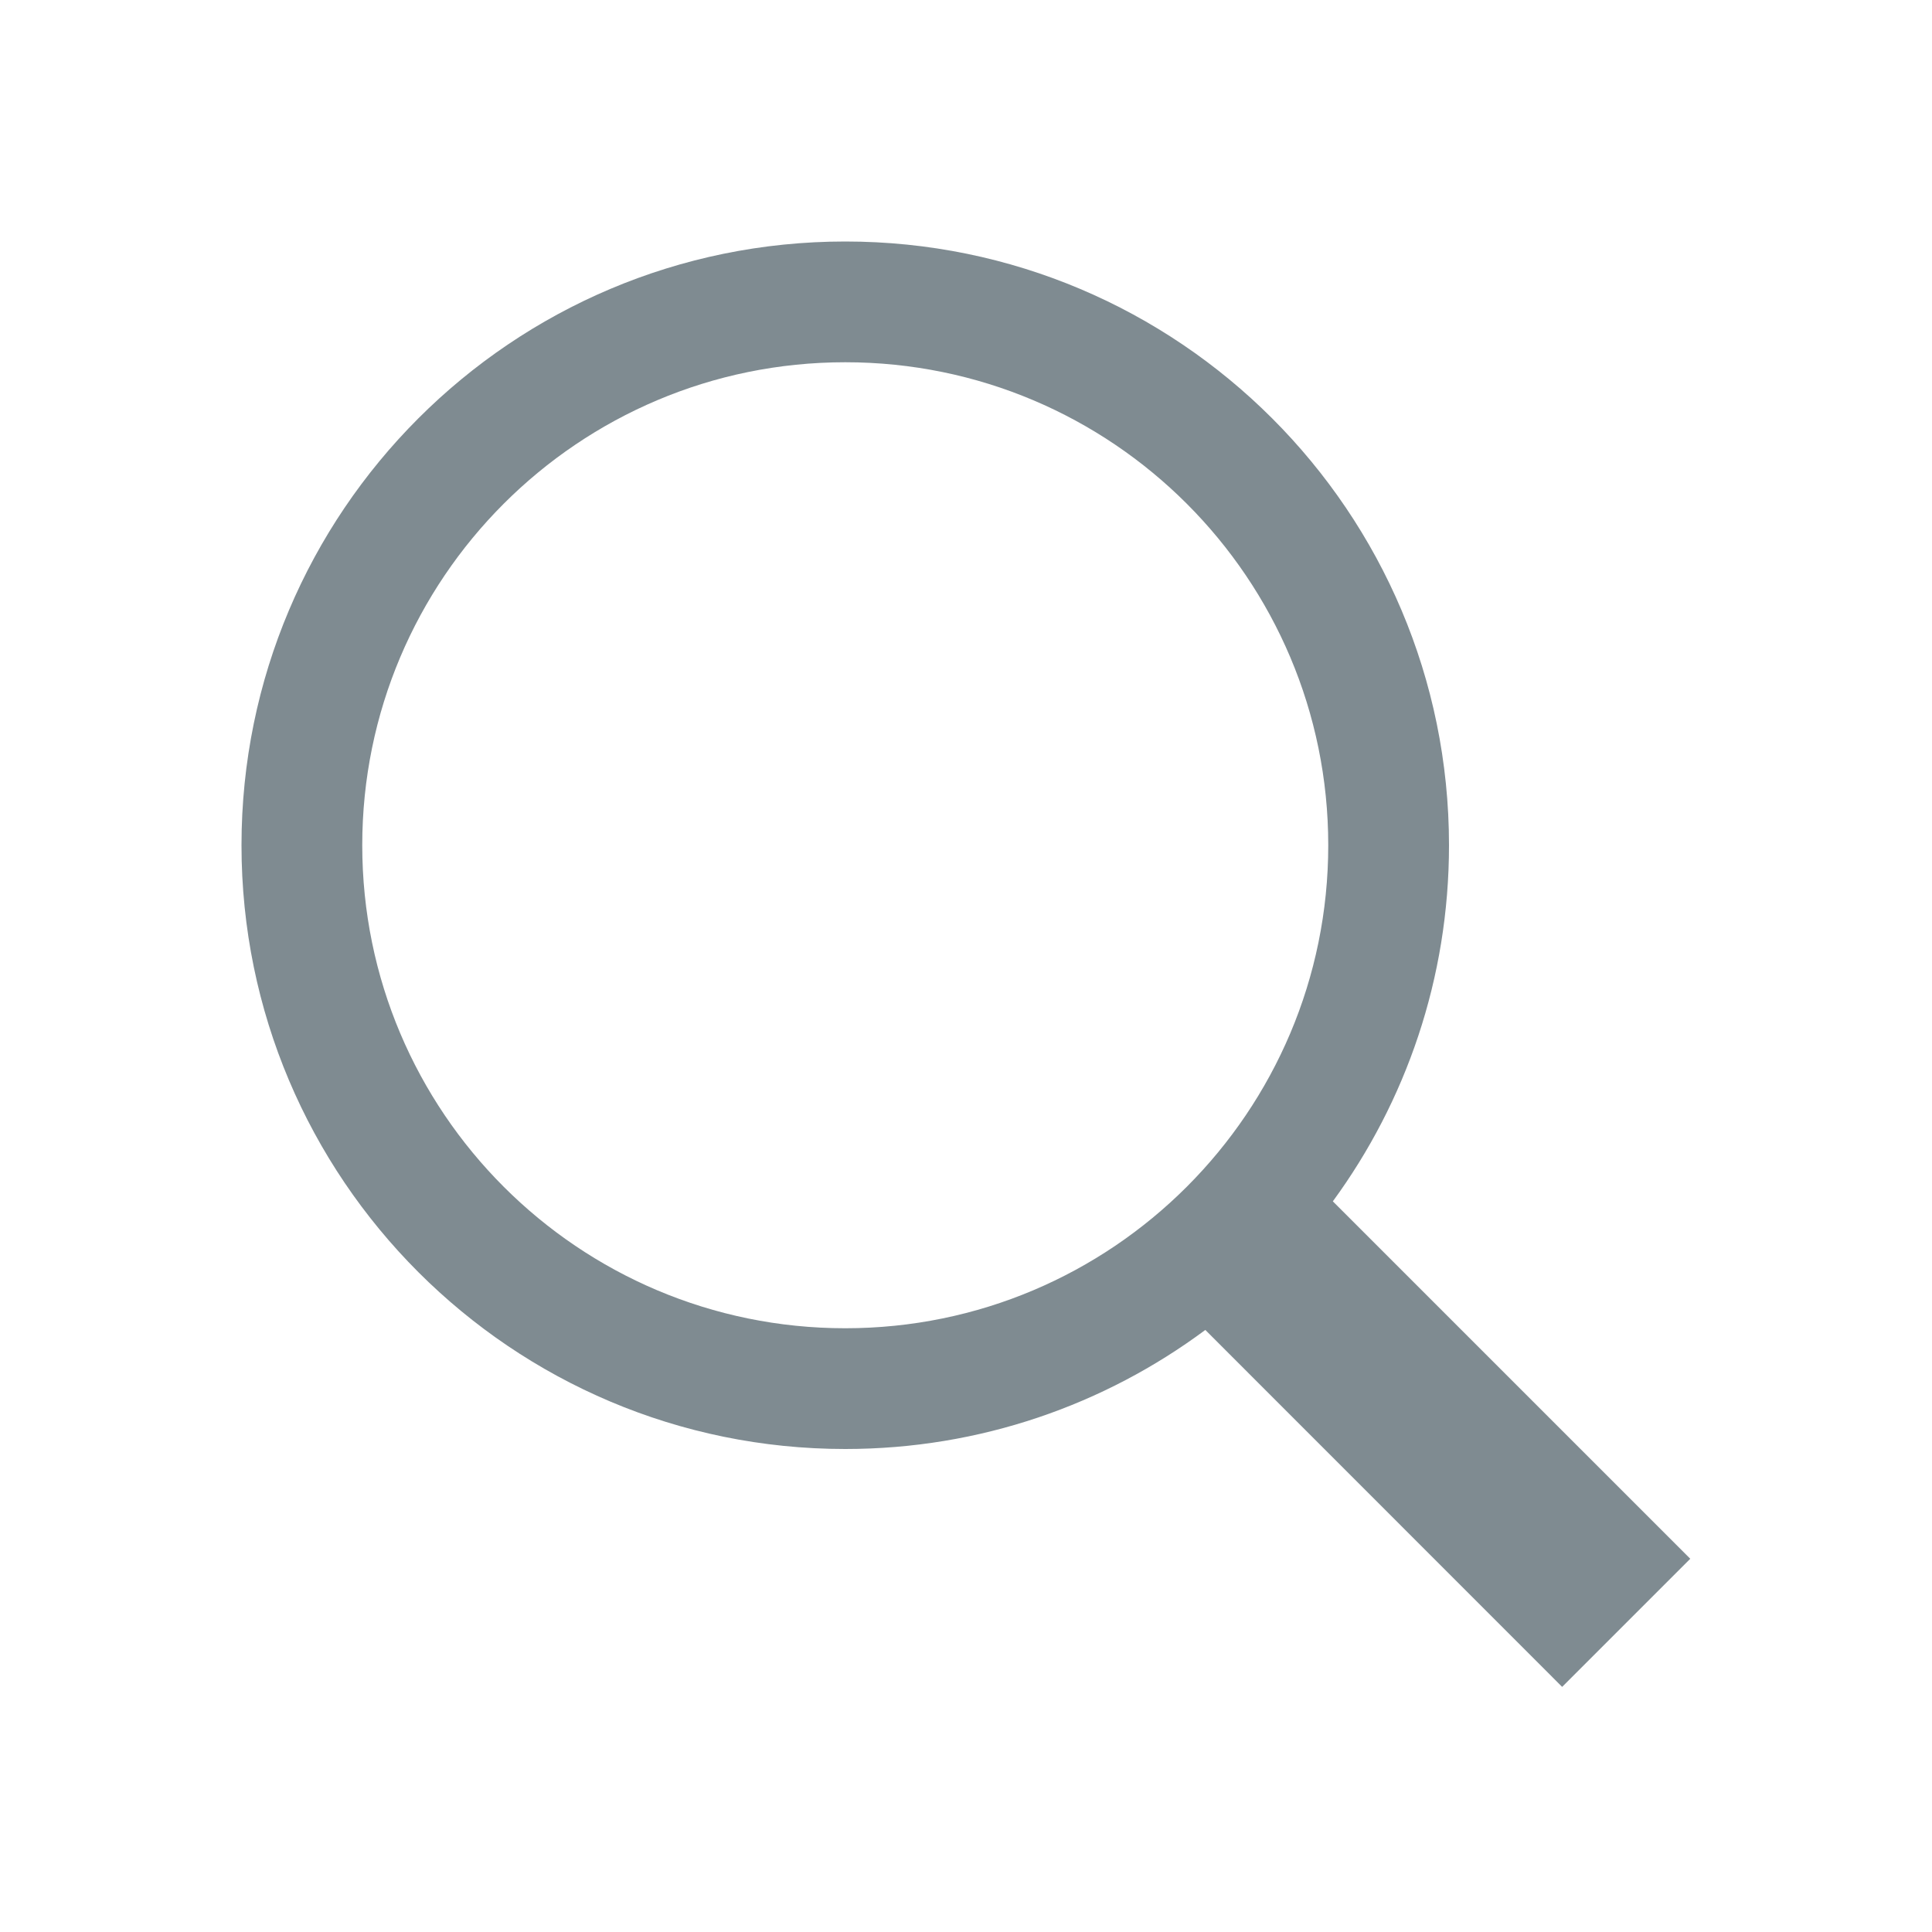
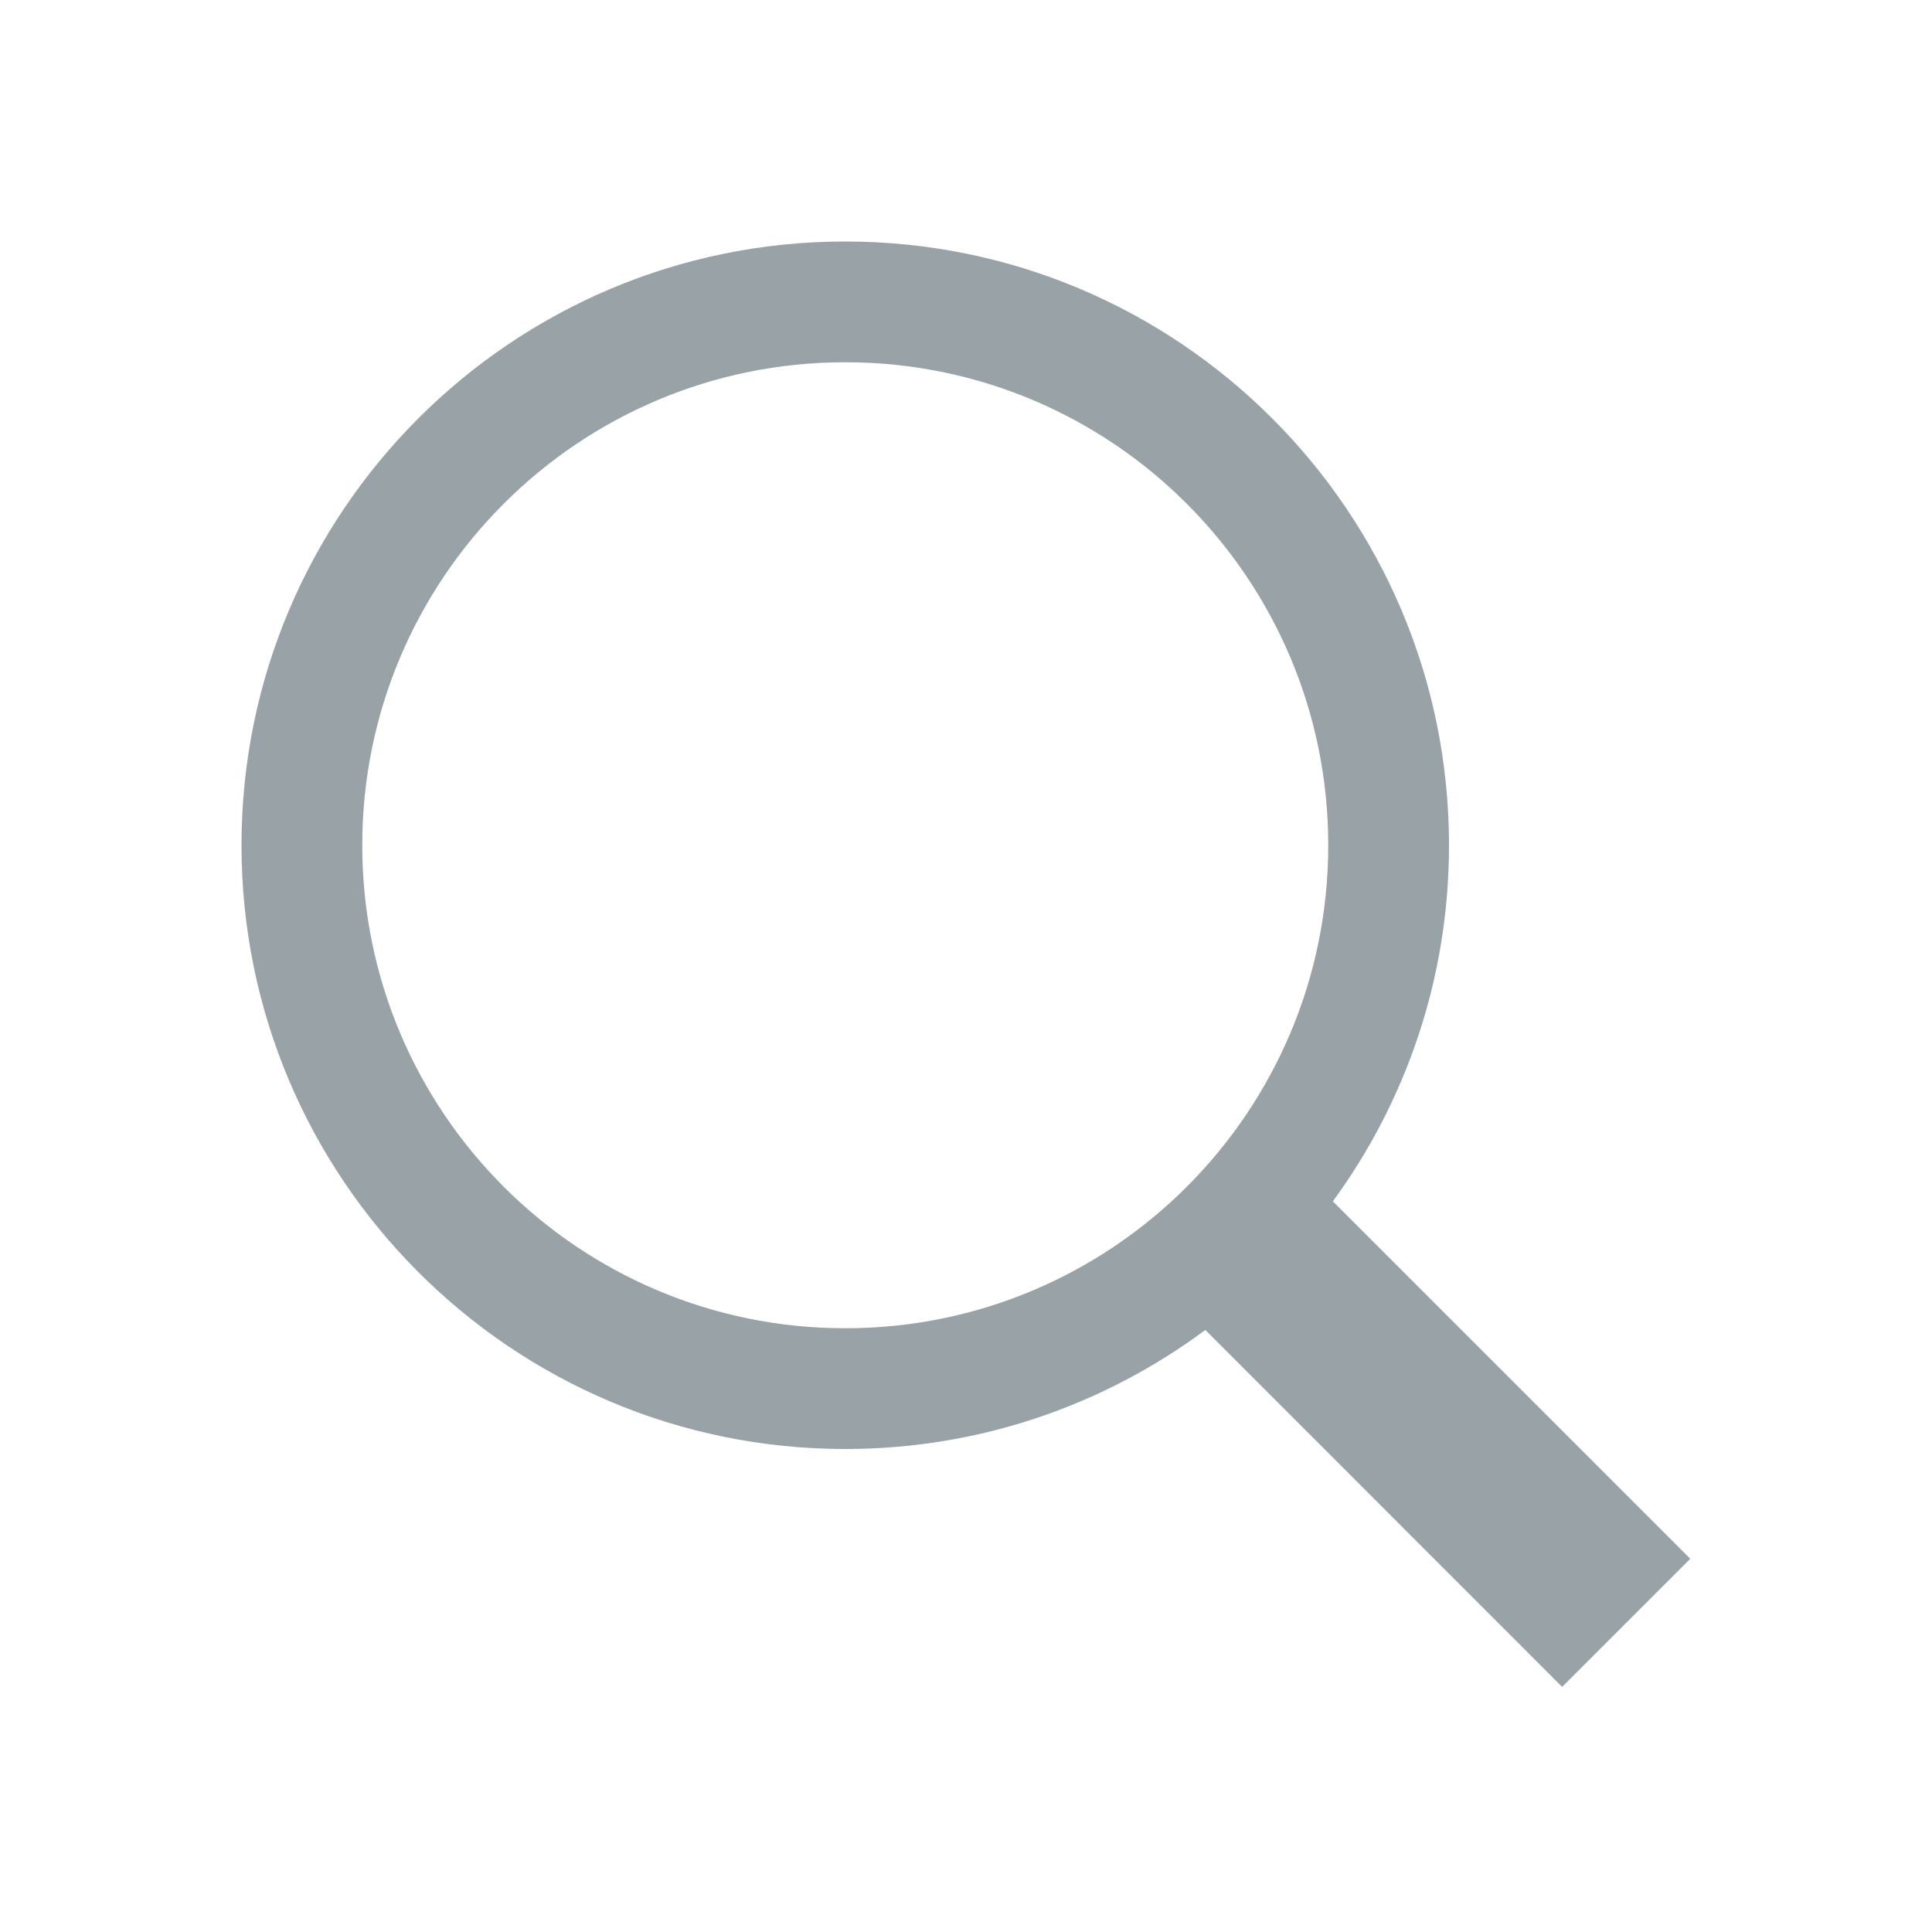
<svg xmlns="http://www.w3.org/2000/svg" width="16" height="16" viewBox="0 0 16 16">
-   <path fill="#7F8B91" d="M11.038,9.949 L13.998,12.909 L12.937,13.97 L9.982,11.014 C9.149,11.633 8.117,12 7,12 C4.239,12 2,9.761 2,7 C2,4.239 4.239,2 7,2 C9.761,2 12,4.239 12,7 C12,8.103 11.643,9.122 11.038,9.949 Z M7,11 C9.209,11 11,9.209 11,7 C11,4.791 9.209,3 7,3 C4.791,3 3,4.791 3,7 C3,9.209 4.791,11 7,11 Z" />
+   <path fill="#7F8B91" opacity=".8" d="M11.038,9.949 L13.998,12.909 L12.937,13.97 L9.982,11.014 C9.149,11.633 8.117,12 7,12 C4.239,12 2,9.761 2,7 C2,4.239 4.239,2 7,2 C9.761,2 12,4.239 12,7 C12,8.103 11.643,9.122 11.038,9.949 Z M7,11 C9.209,11 11,9.209 11,7 C11,4.791 9.209,3 7,3 C4.791,3 3,4.791 3,7 C3,9.209 4.791,11 7,11 Z" />
</svg>
